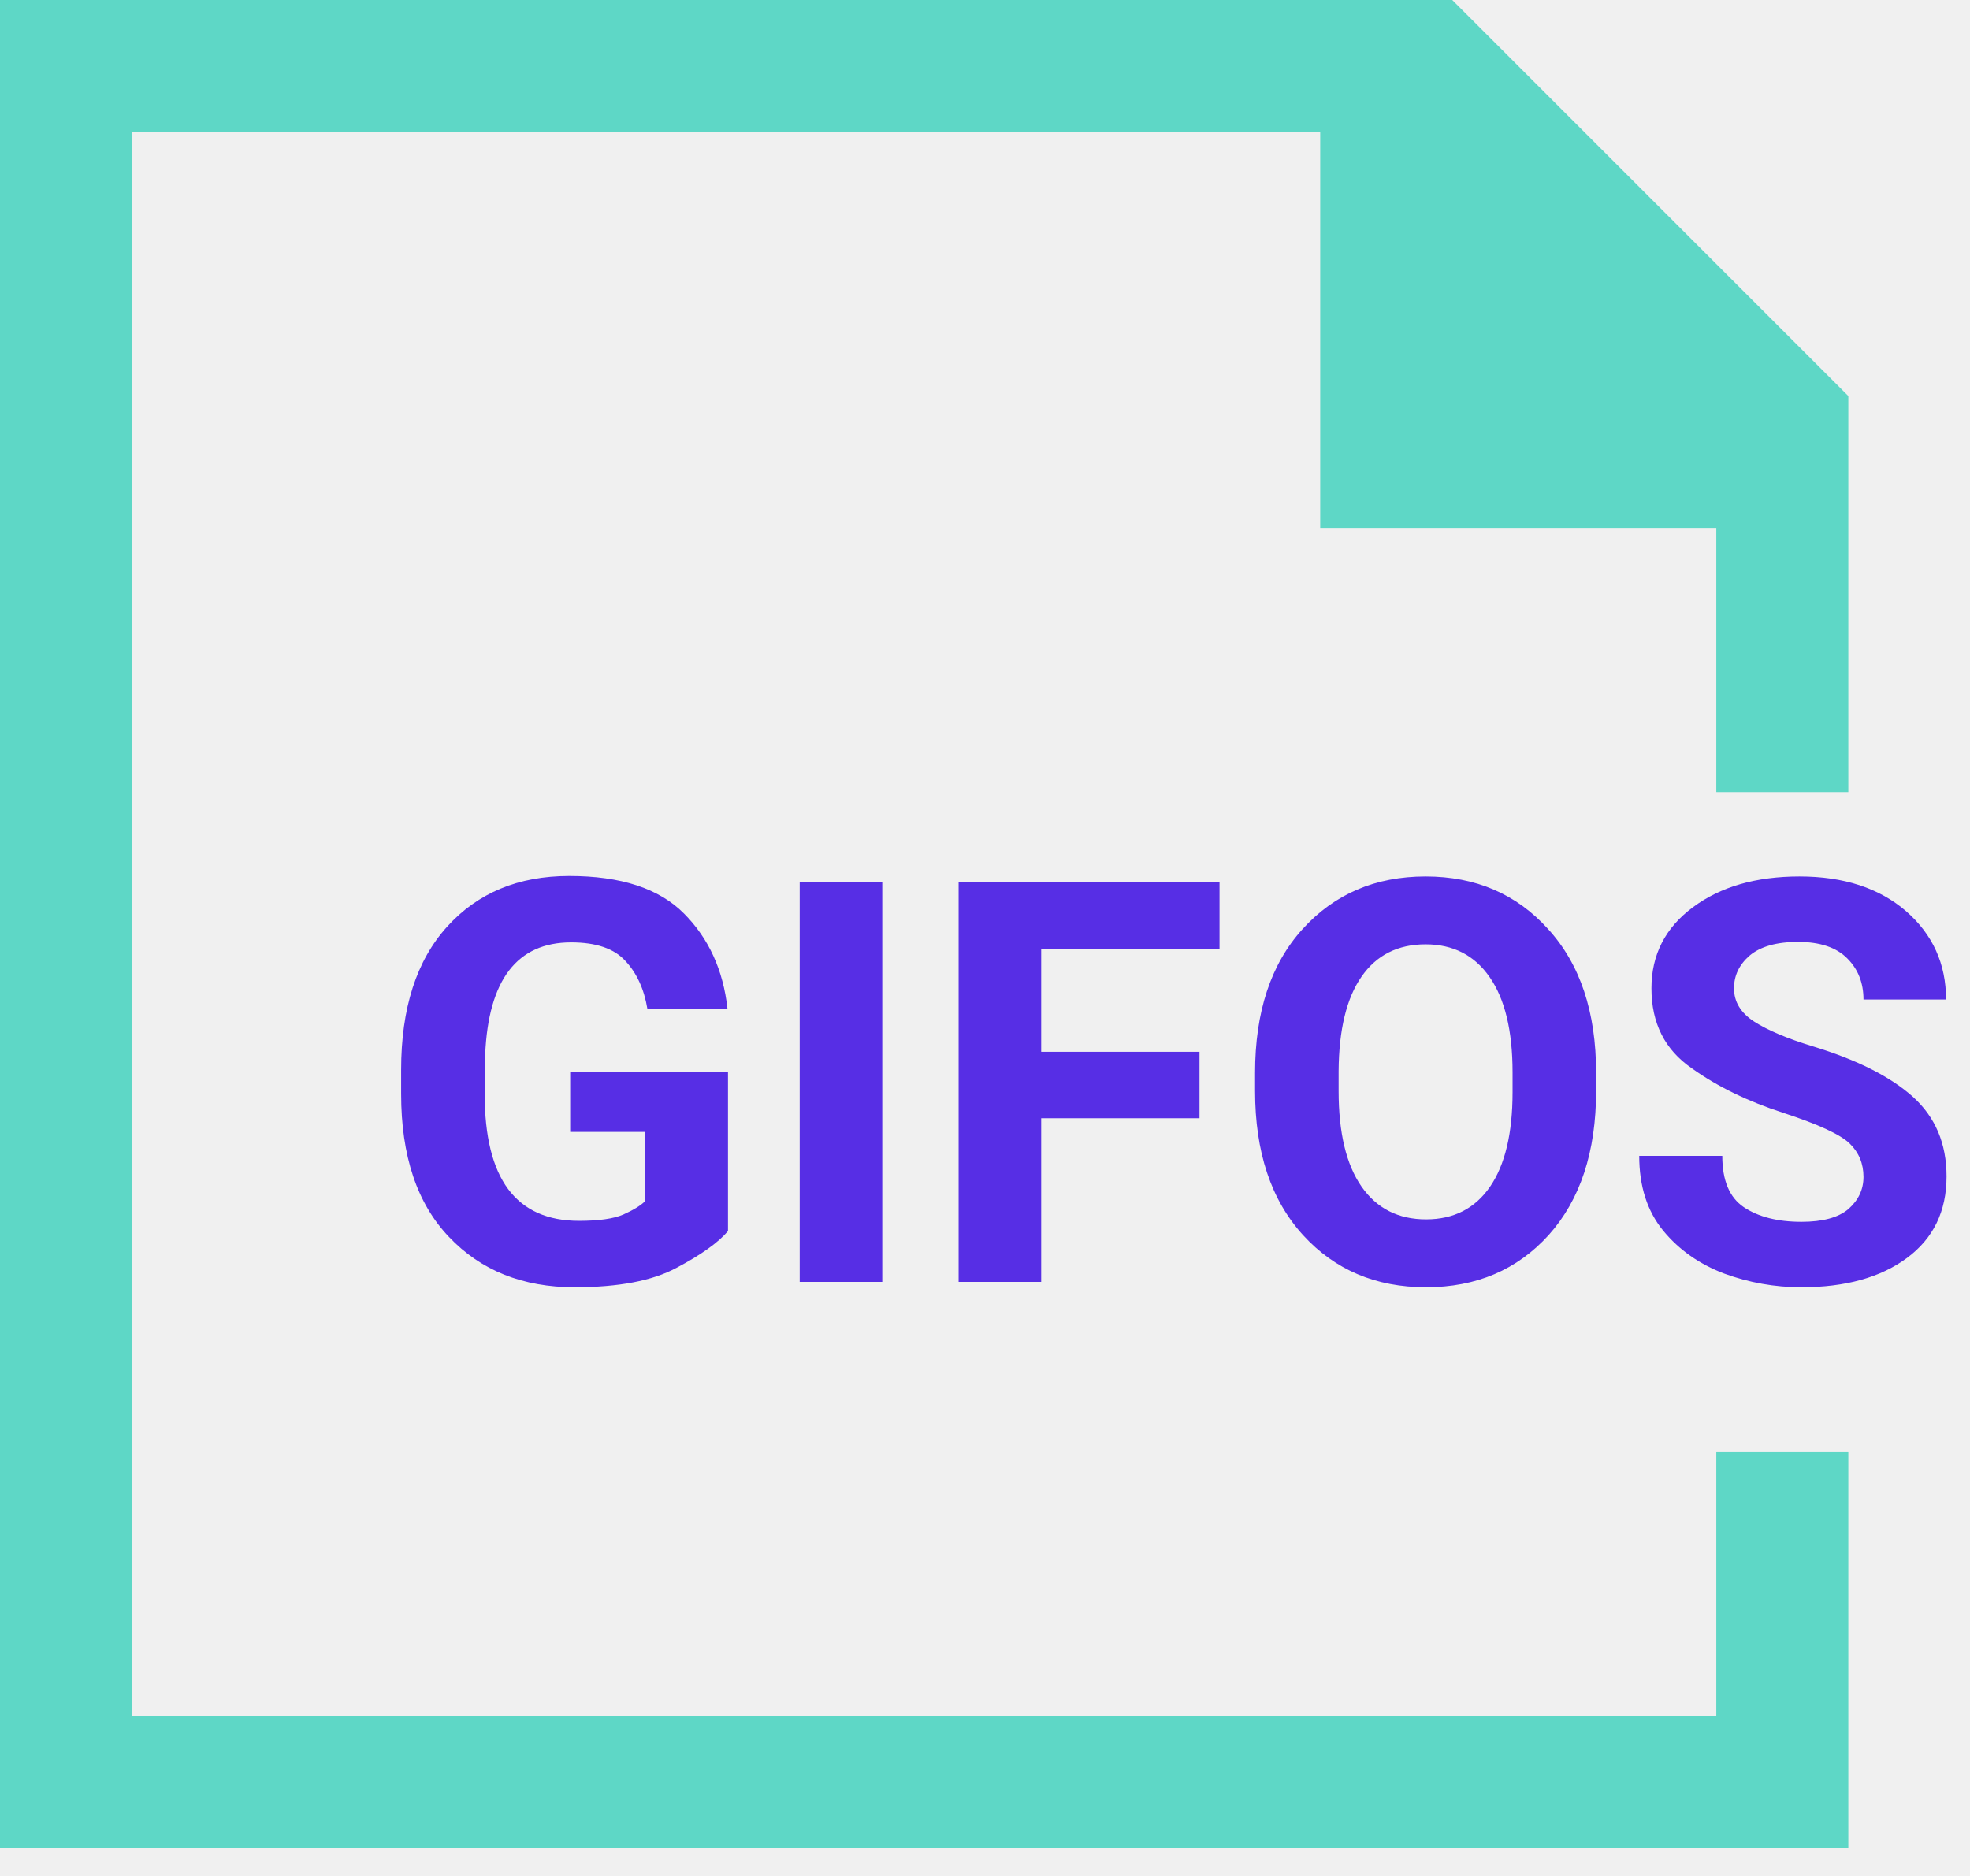
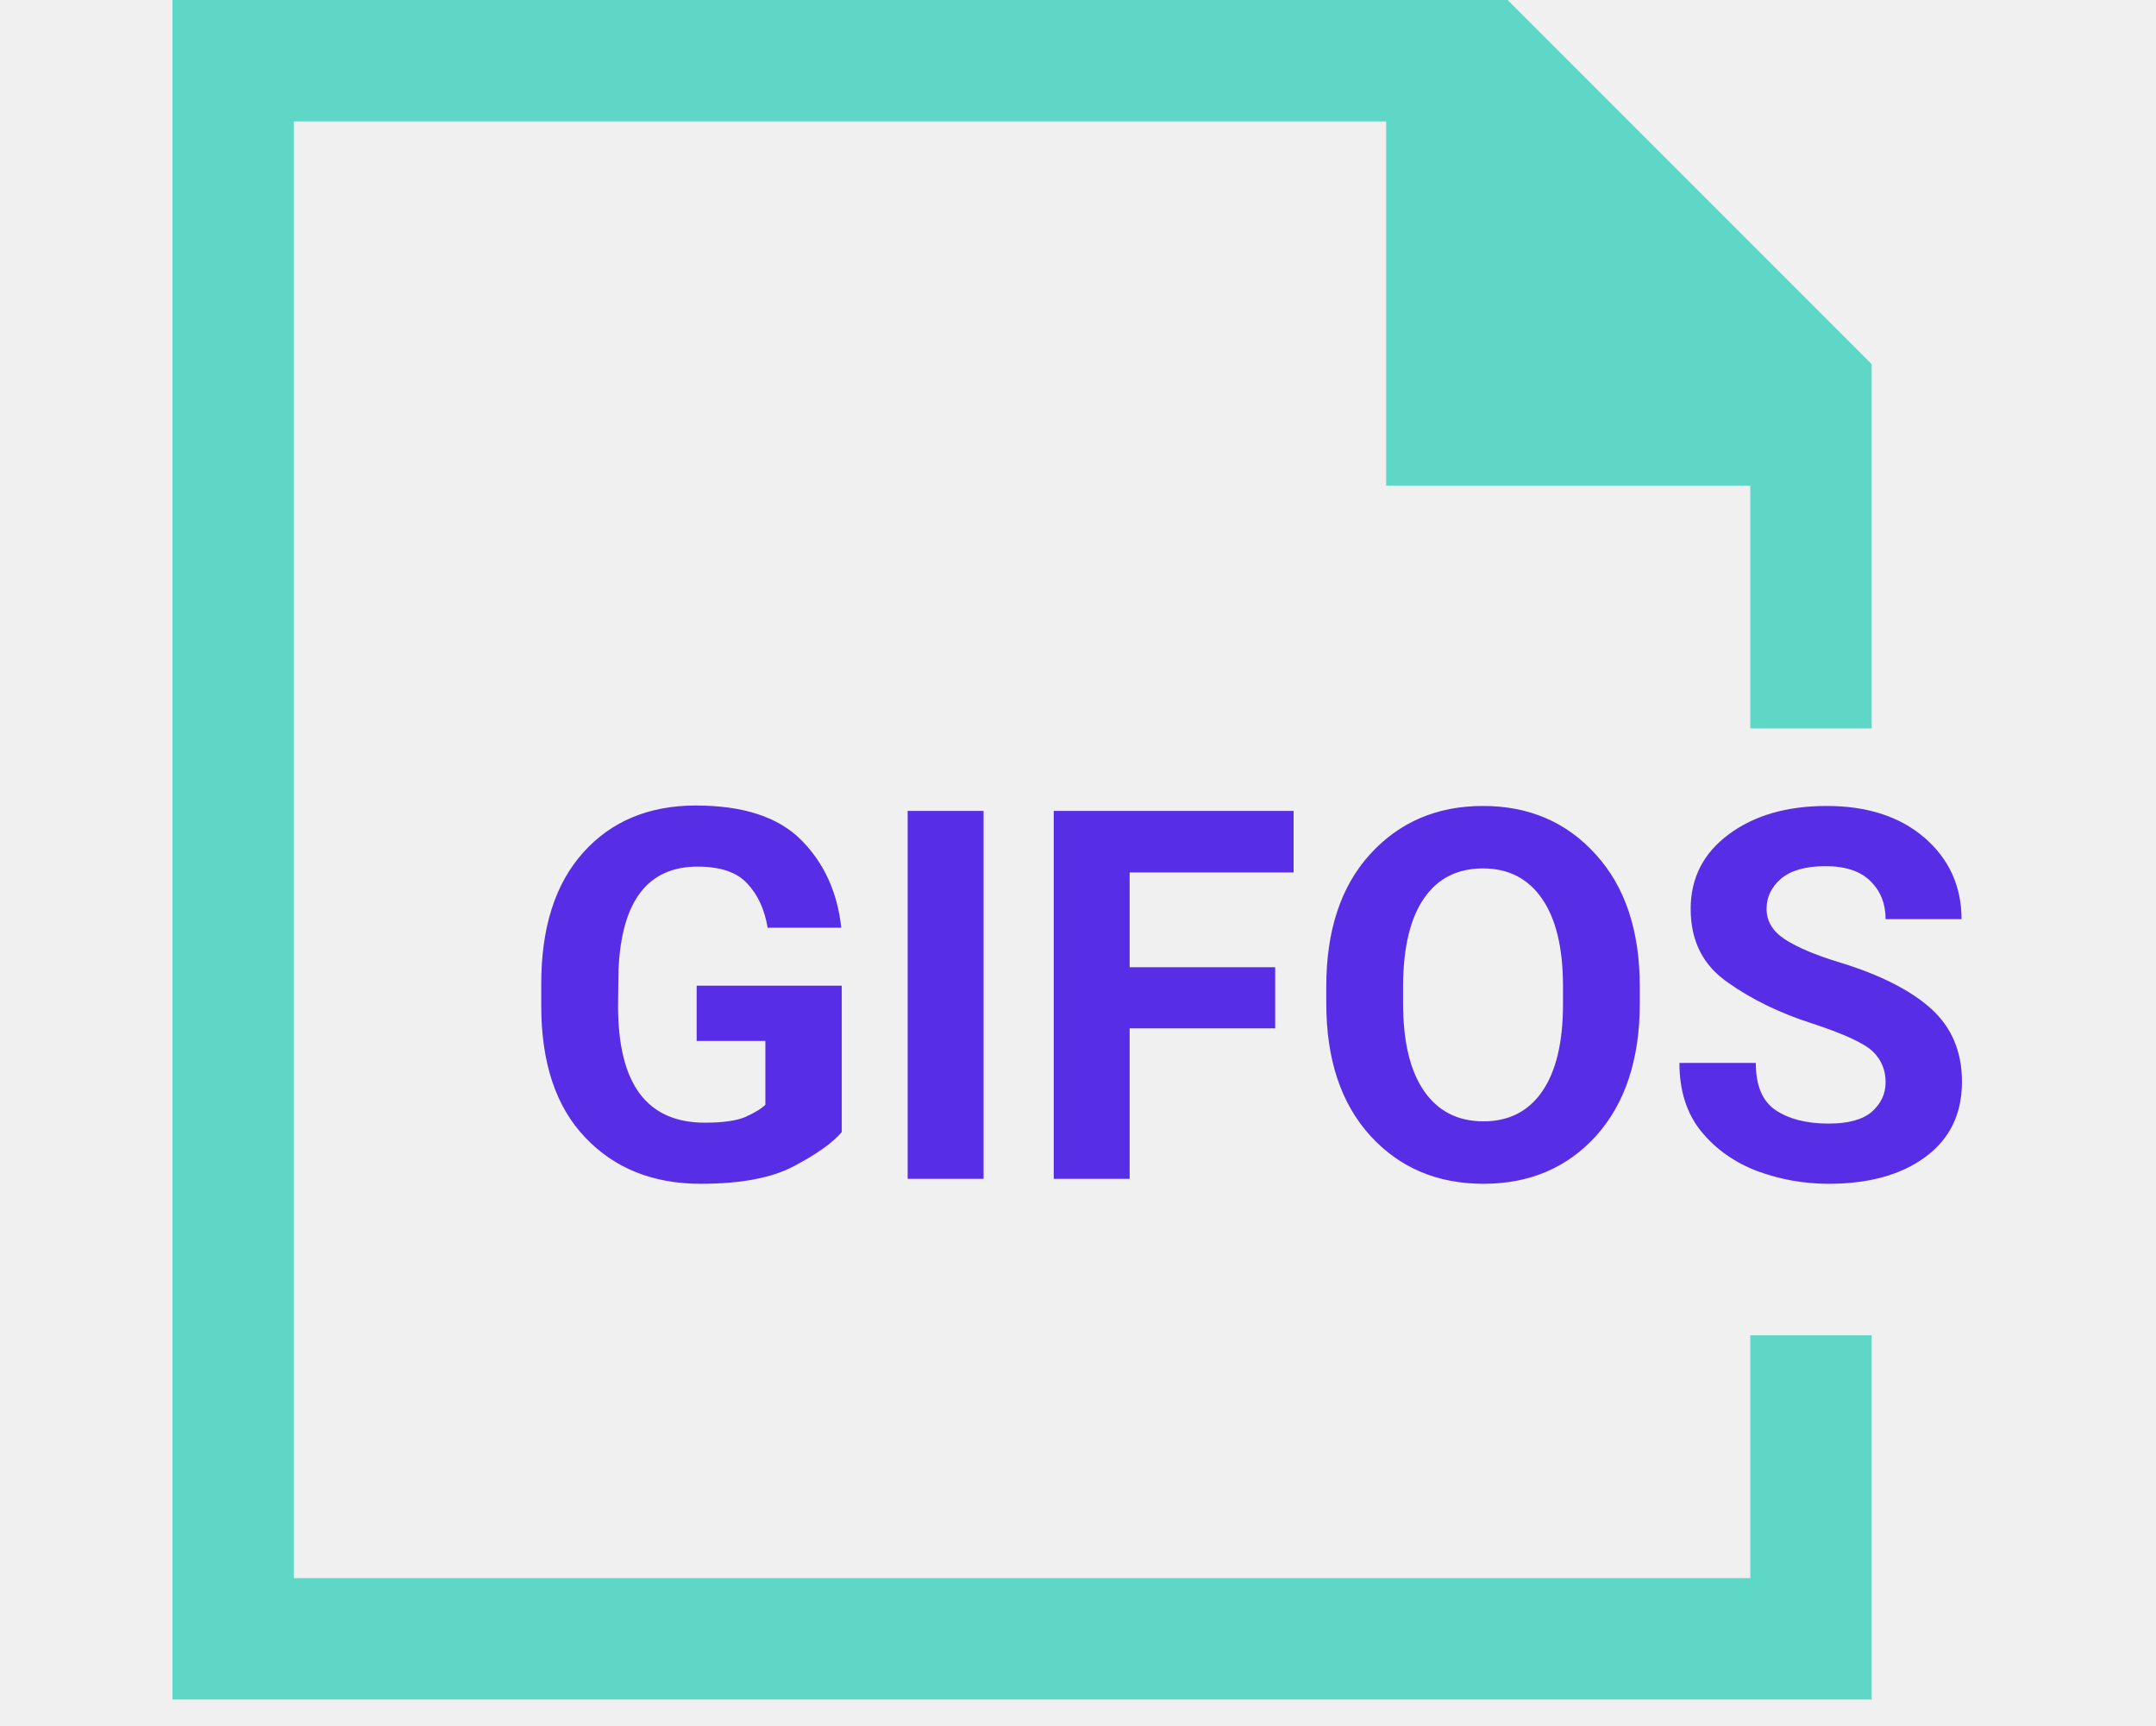
- <svg xmlns="http://www.w3.org/2000/svg" xmlns:xlink="http://www.w3.org/1999/xlink" width="63px" height="60px" viewBox="0 0 63 60" version="1.1">
+ <svg xmlns="http://www.w3.org/2000/svg" xmlns:xlink="http://www.w3.org/1999/xlink" width="75px" height="60px" viewBox="0 0 63 60" version="1.1">
  <defs>
    <polygon id="path-1" points="0.495 0.526 58.272 0.526 58.272 24.17 0.495 24.17" />
  </defs>
  <g id="GIFOS" stroke="none" stroke-width="1" fill="none" fill-rule="evenodd">
    <g id="00-UI-Kit" transform="translate(-156, -2463)">
      <g id="logo-desktop" transform="translate(156, 2463)">
        <g id="Group-5">
          <polygon id="Fill-1" fill="#5ED7C6" points="0 -0 0 59.108 59.109 59.108 59.109 46.442 54.887 46.442 54.887 54.886 4.222 54.886 4.222 4.222 42.22 4.222 42.22 16.888 54.887 16.888 54.887 25.333 59.109 25.333 59.109 12.666 46.442 -0" />
          <g id="Group-4" transform="translate(9, 20)">
            <mask id="mask-2" fill="white">
              <use xlink:href="#path-1" />
            </mask>
            <g id="Clip-3" />
            <text id="GIFOS" mask="url(#mask-2)" font-family="Roboto-Black, Roboto" font-size="18" font-weight="700" fill="#572EE5">
              <tspan x="3" y="21">GIFOS</tspan>
            </text>
          </g>
        </g>
      </g>
    </g>
  </g>
</svg>
